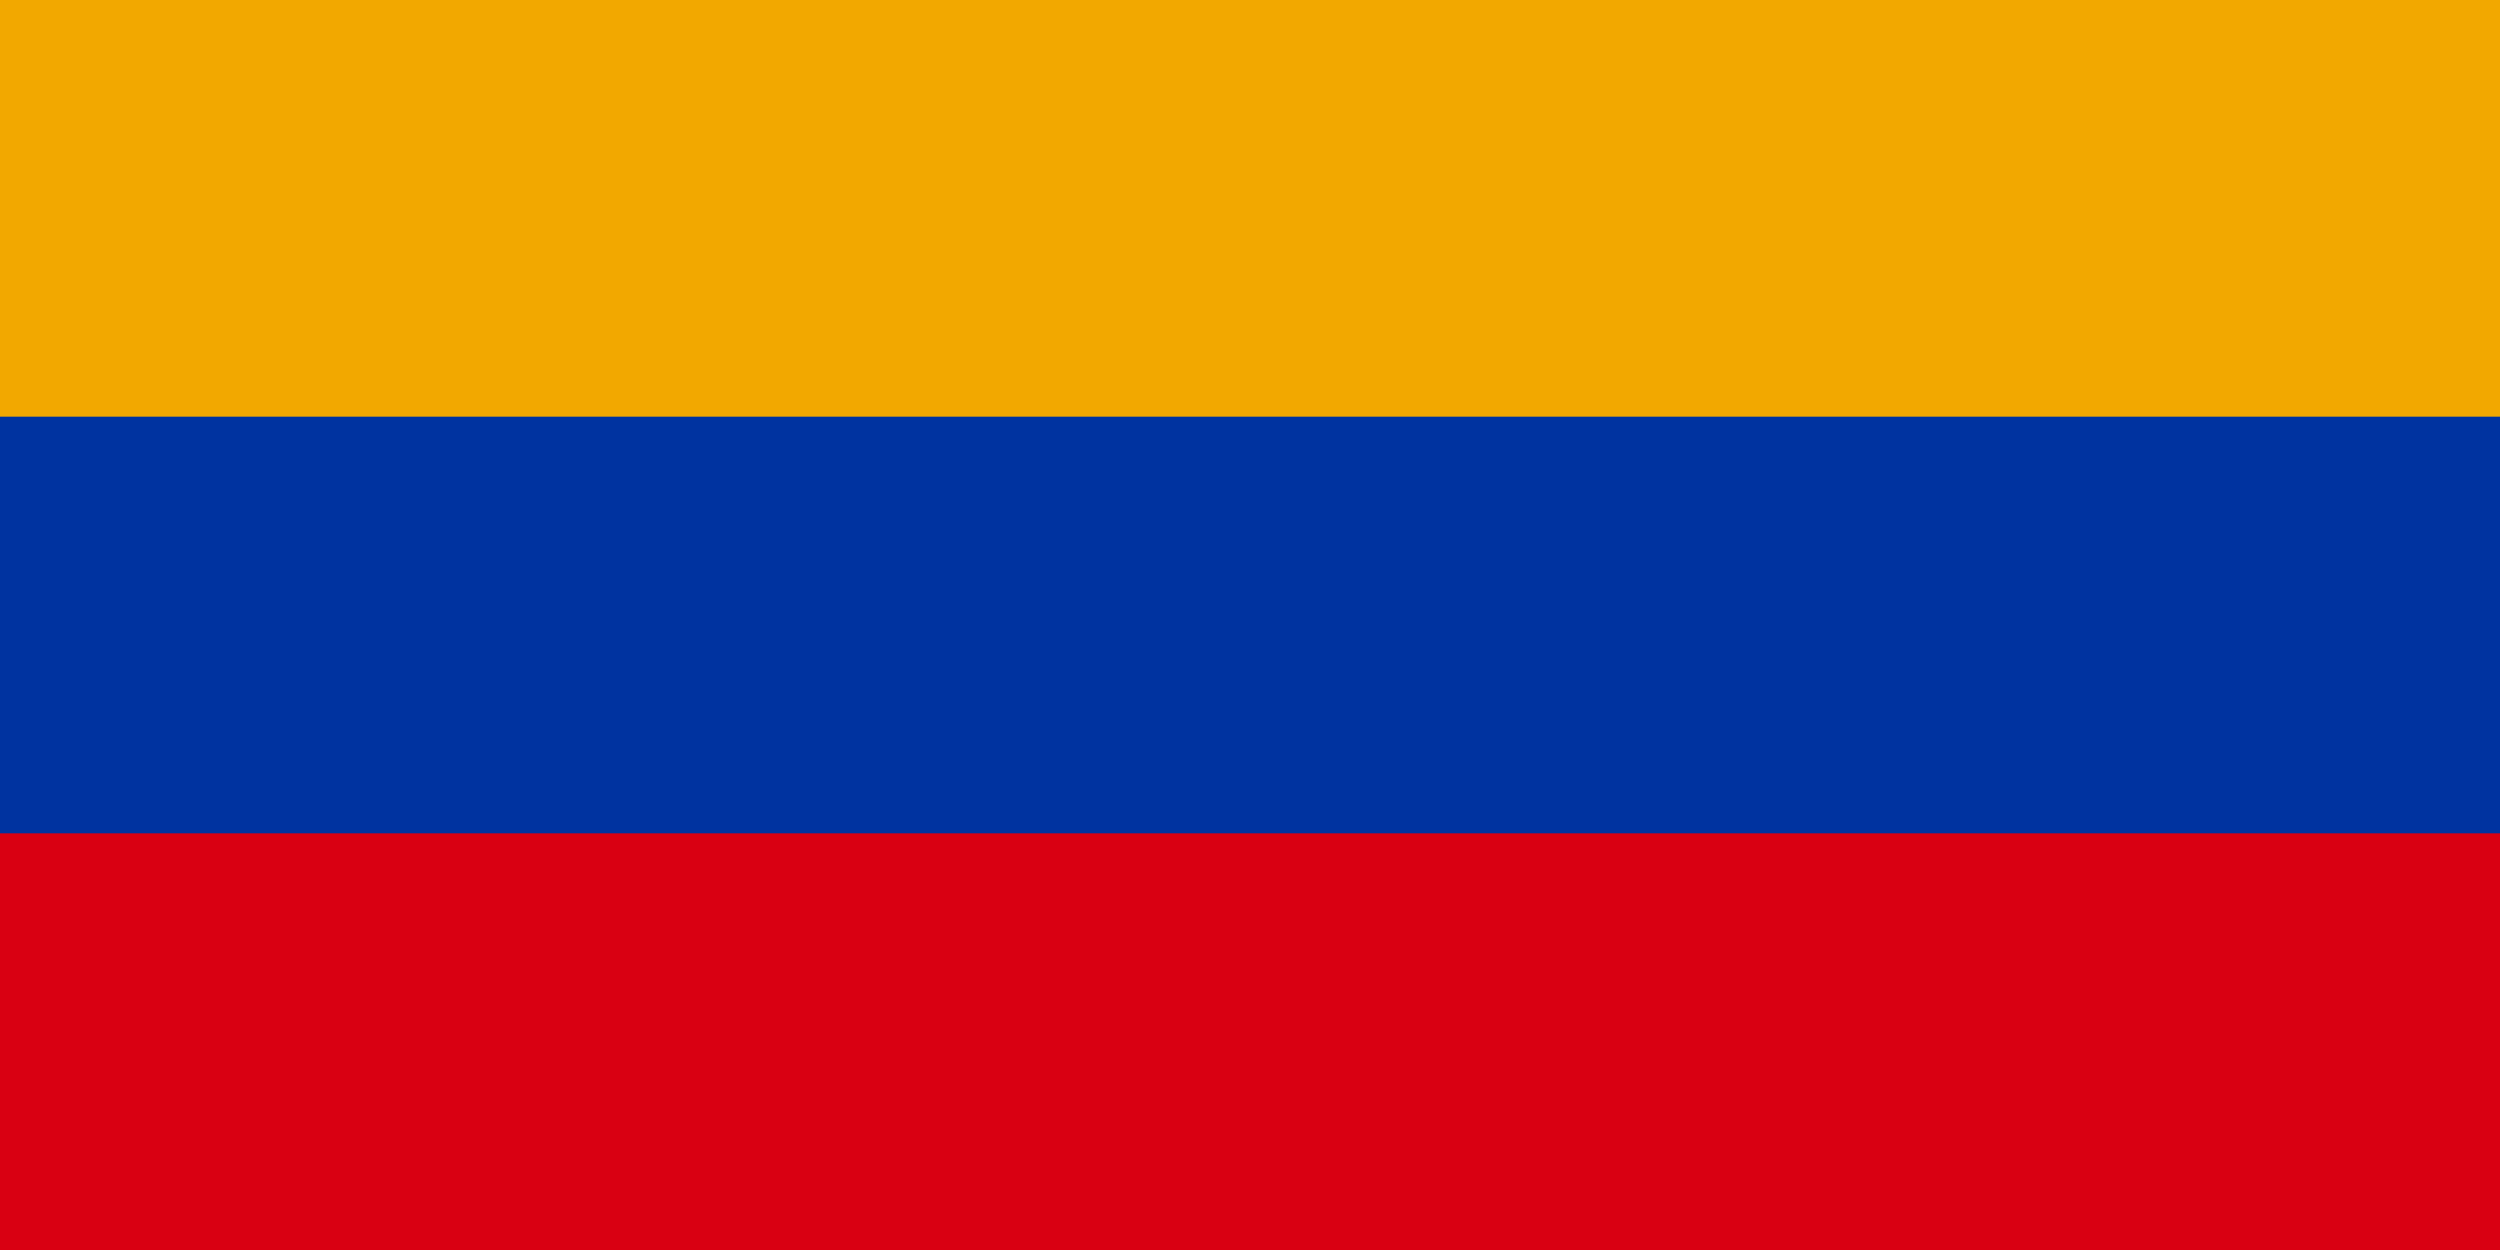
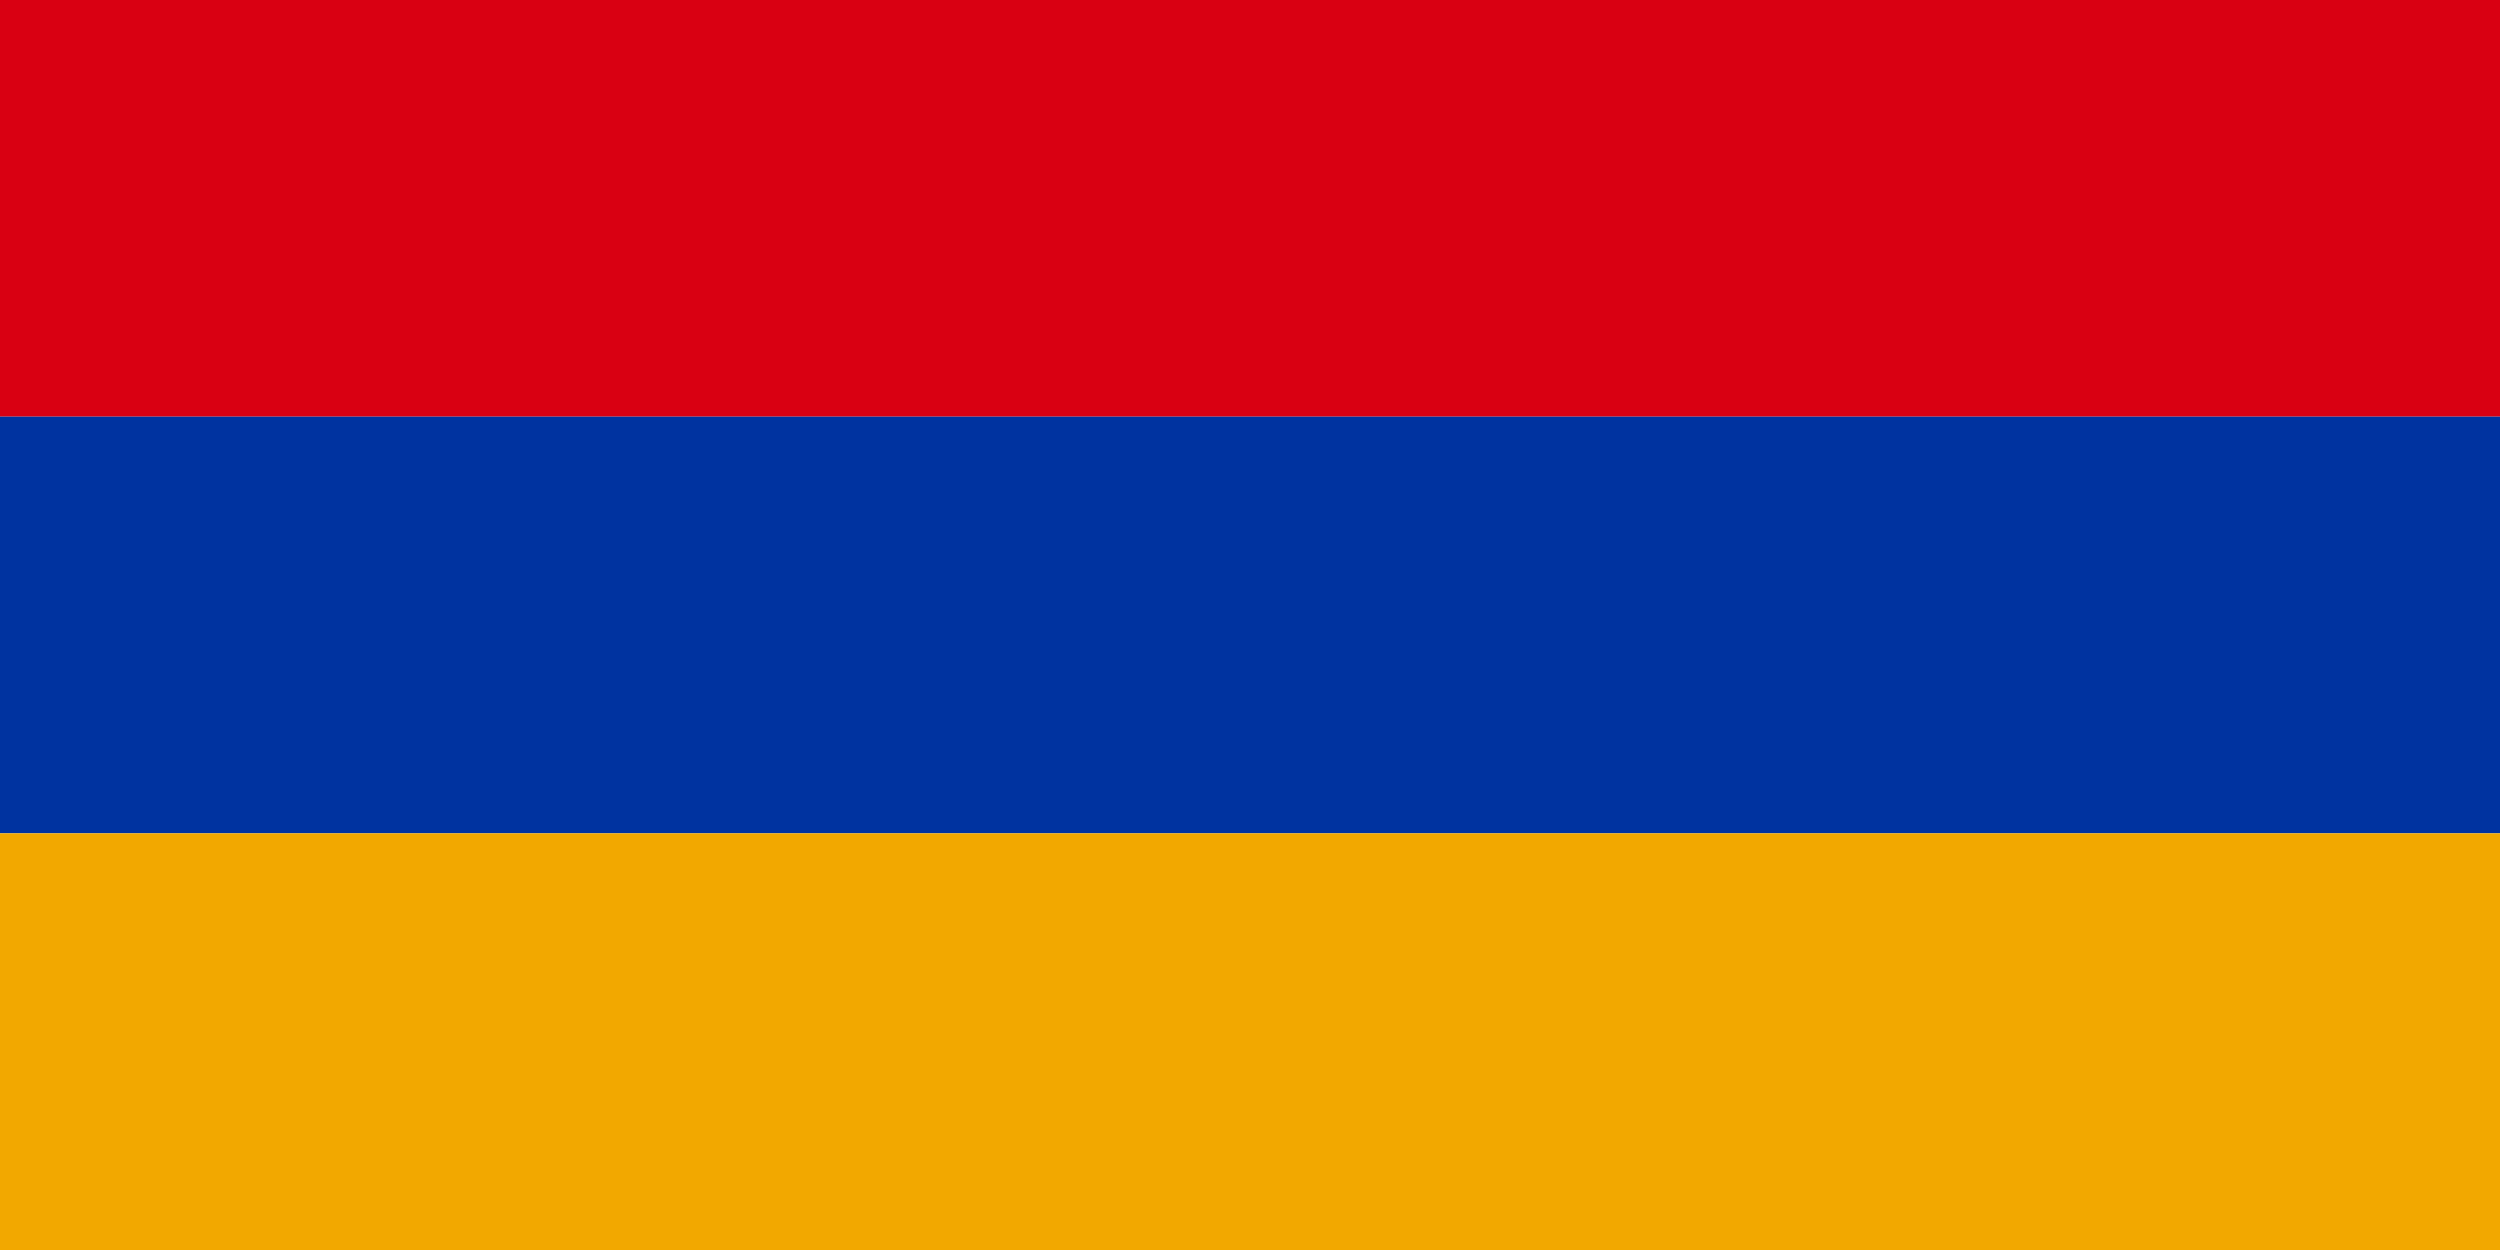
- <svg xmlns="http://www.w3.org/2000/svg" width="1200" height="600" viewBox="0 0 24 12">
-   <rect width="24" height="12" fill="#D90012" />
-   <rect width="24" height="8" fill="#0033A0" />
-   <rect width="24" height="4" fill="#F2A800" />
+ <svg xmlns="http://www.w3.org/2000/svg" viewBox="0 0 24 12">
+   <rect width="24" height="4" fill="#D90012" />
+   <rect y="4" width="24" height="4" fill="#0033A0" />
+   <rect y="8" width="24" height="4" fill="#F2A800" />
</svg>
